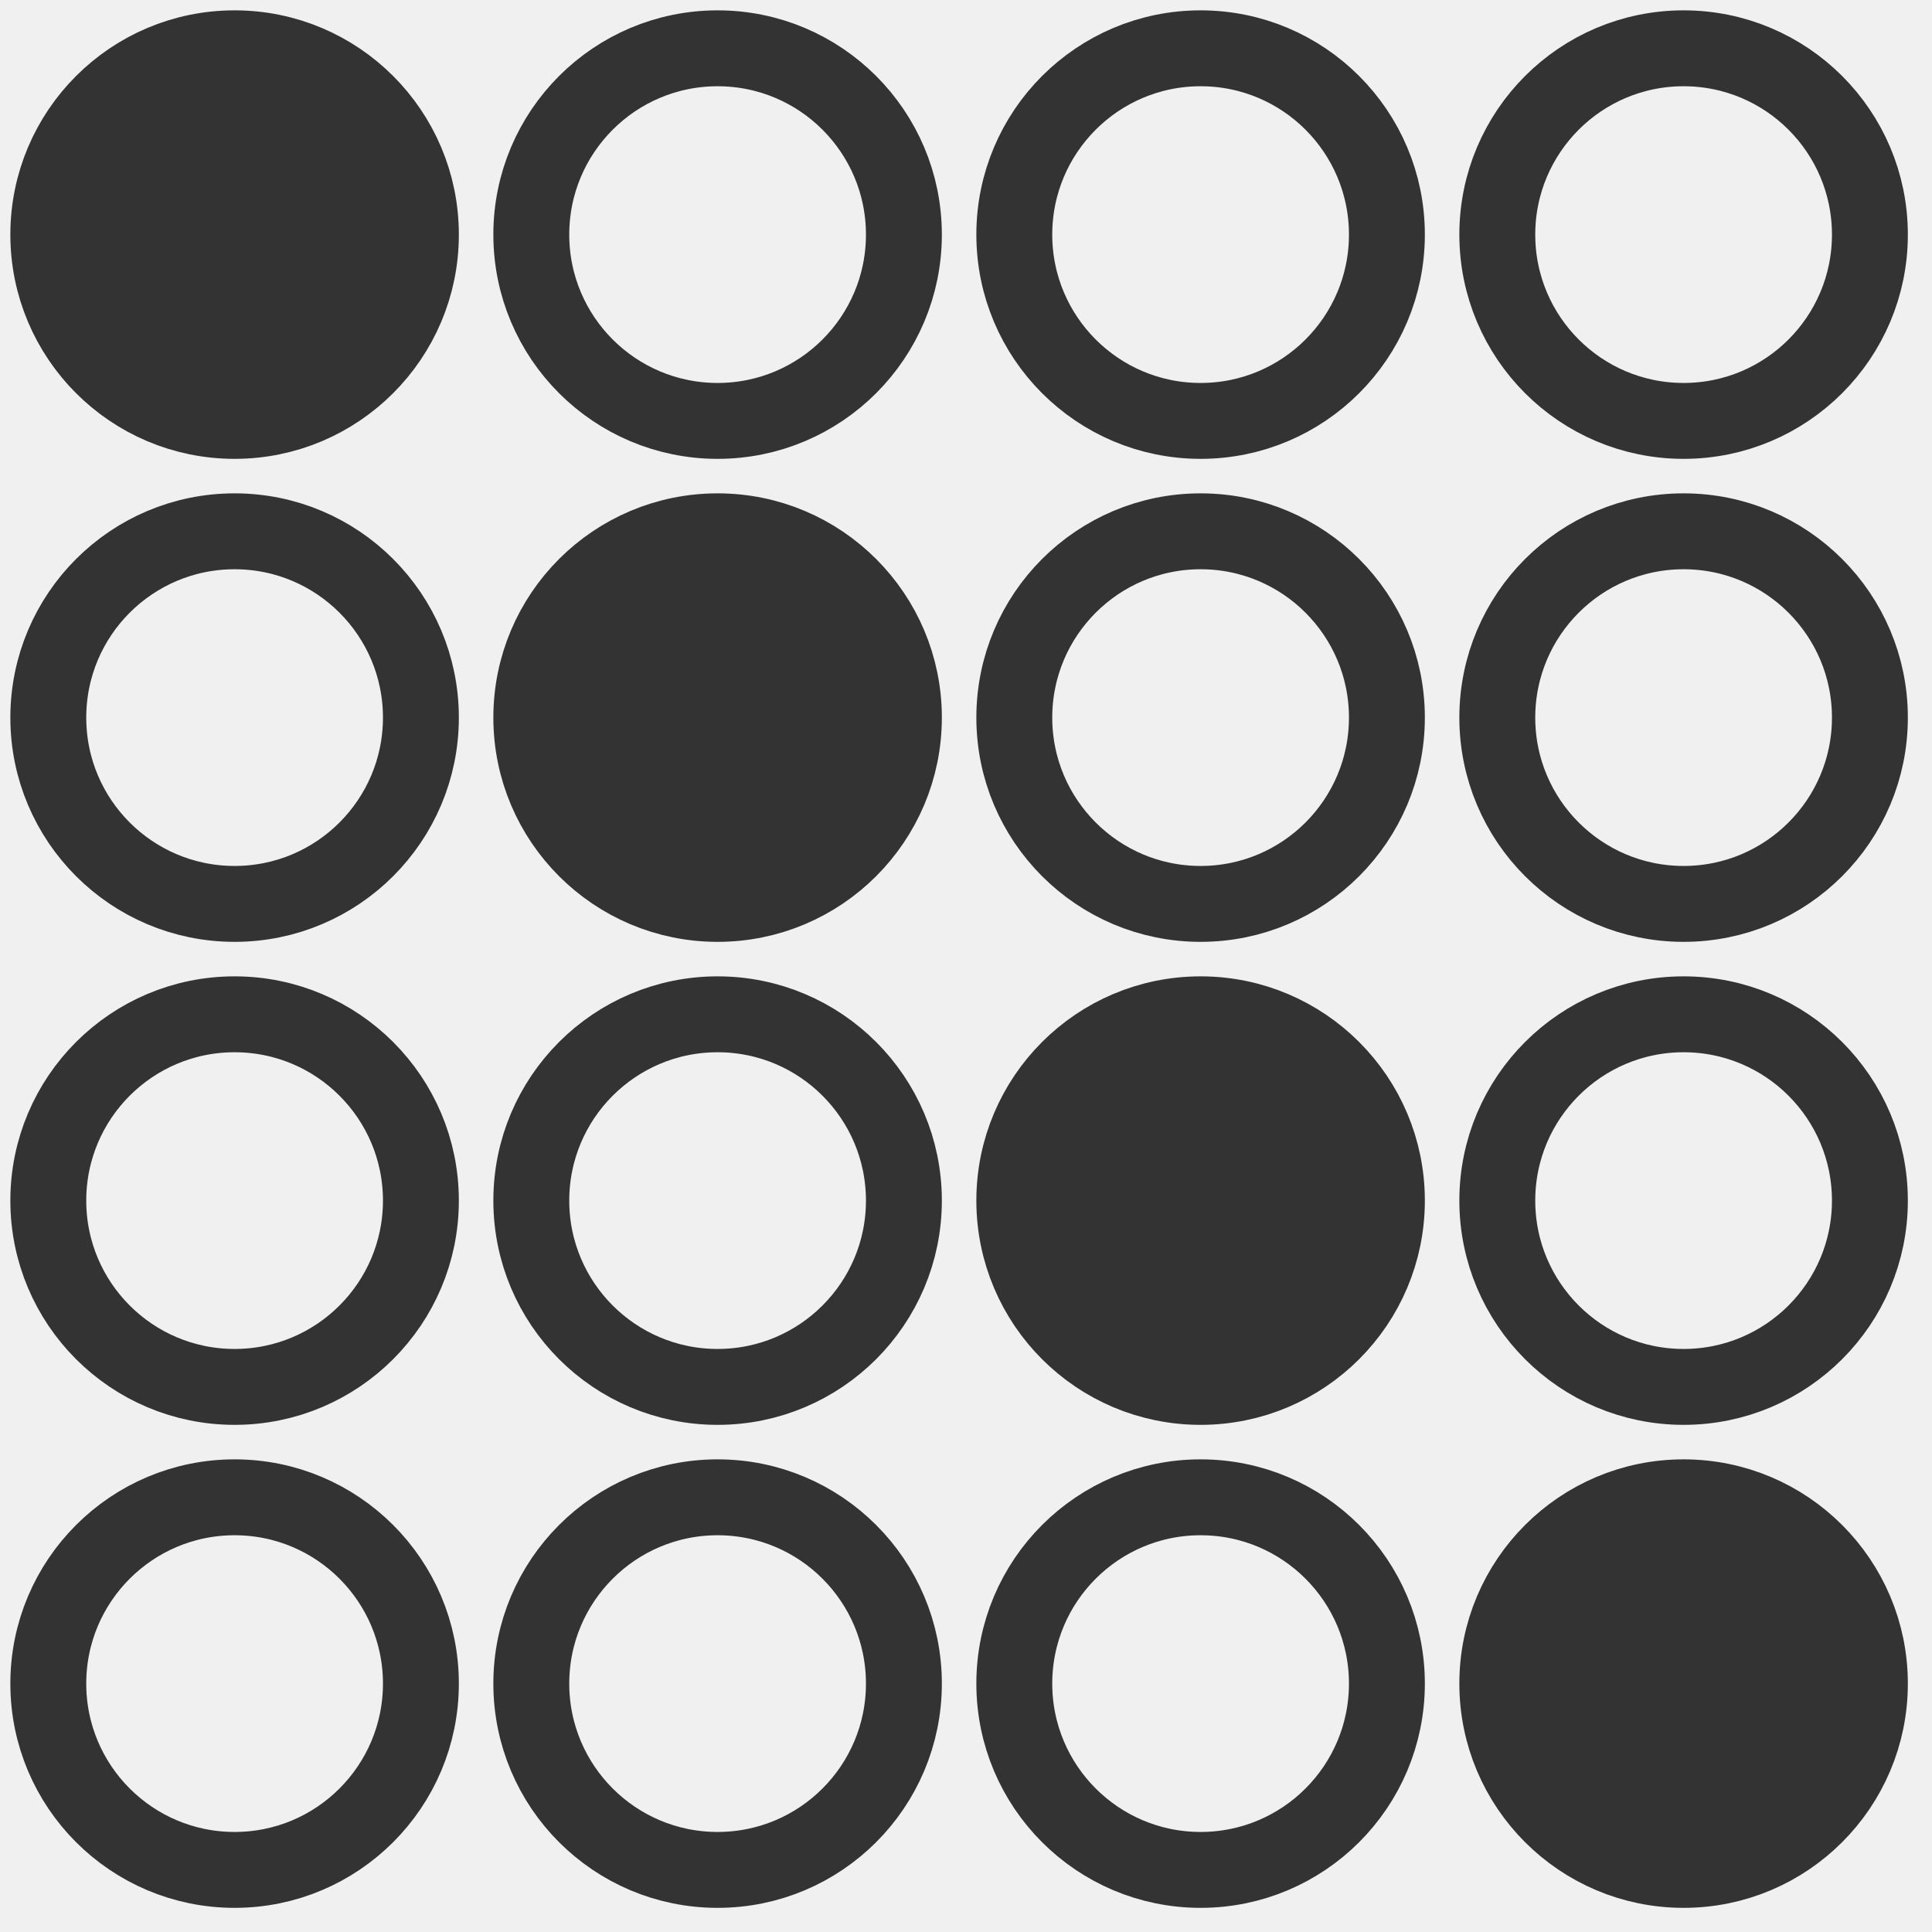
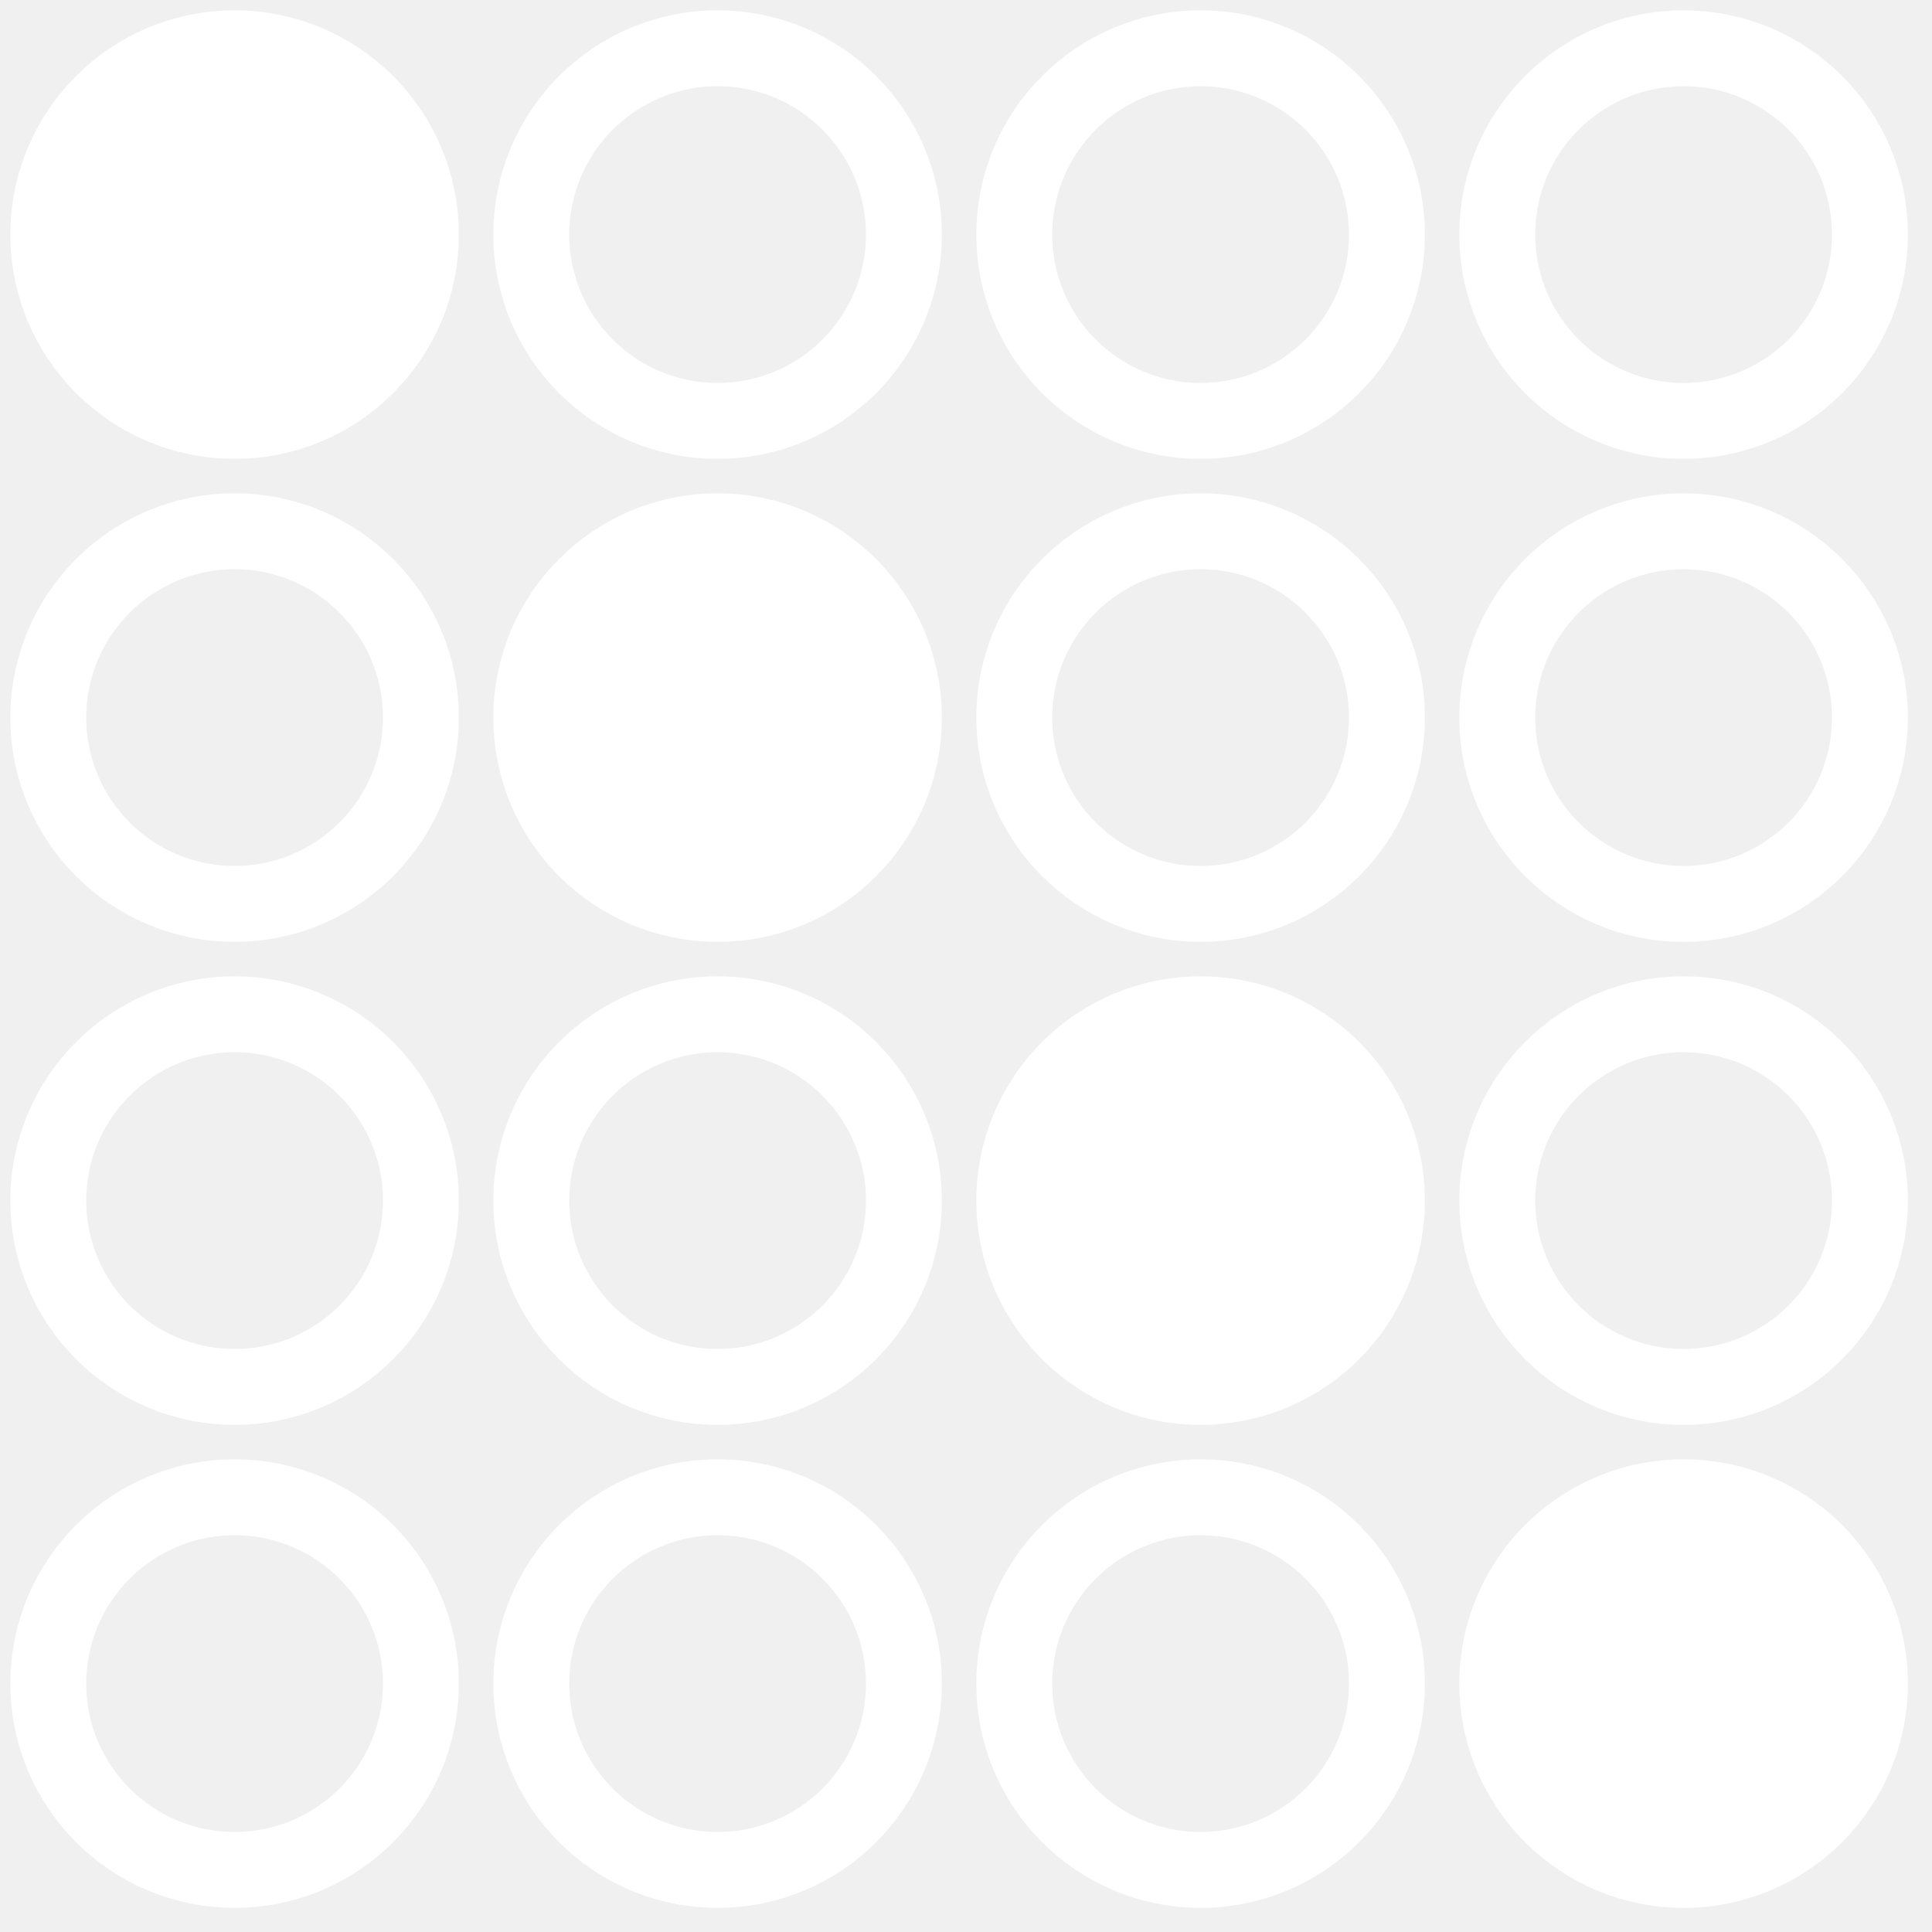
- <svg xmlns="http://www.w3.org/2000/svg" version="1.0" width="280" height="280" viewBox="0 0 280 280" stroke="#333" stroke-width="11" fill="none">
-   <circle cx="34" cy="34" r="27" fill="#333" />
+ <svg xmlns="http://www.w3.org/2000/svg" version="1.0" width="280" height="280" viewBox="0 0 280 280" stroke="#fff" stroke-width="11" fill="none">
+   <circle cx="34" cy="34" r="27" fill="#fff" />
  <circle cx="104" cy="34" r="27" />
  <circle cx="174" cy="34" r="27" />
  <circle cx="244" cy="34" r="27" />
  <circle cx="34" cy="104" r="27" />
-   <circle cx="104" cy="104" r="27" fill="#333" />
+   <circle cx="104" cy="104" r="27" fill="#fff" />
  <circle cx="174" cy="104" r="27" />
  <circle cx="244" cy="104" r="27" />
  <circle cx="34" cy="174" r="27" />
  <circle cx="104" cy="174" r="27" />
-   <circle cx="174" cy="174" r="27" fill="#333" />
+   <circle cx="174" cy="174" r="27" fill="#fff" />
  <circle cx="244" cy="174" r="27" />
  <circle cx="34" cy="244" r="27" />
  <circle cx="104" cy="244" r="27" />
  <circle cx="174" cy="244" r="27" />
-   <circle cx="244" cy="244" r="27" fill="#333" />
+   <circle cx="244" cy="244" r="27" fill="#fff" />
</svg>
